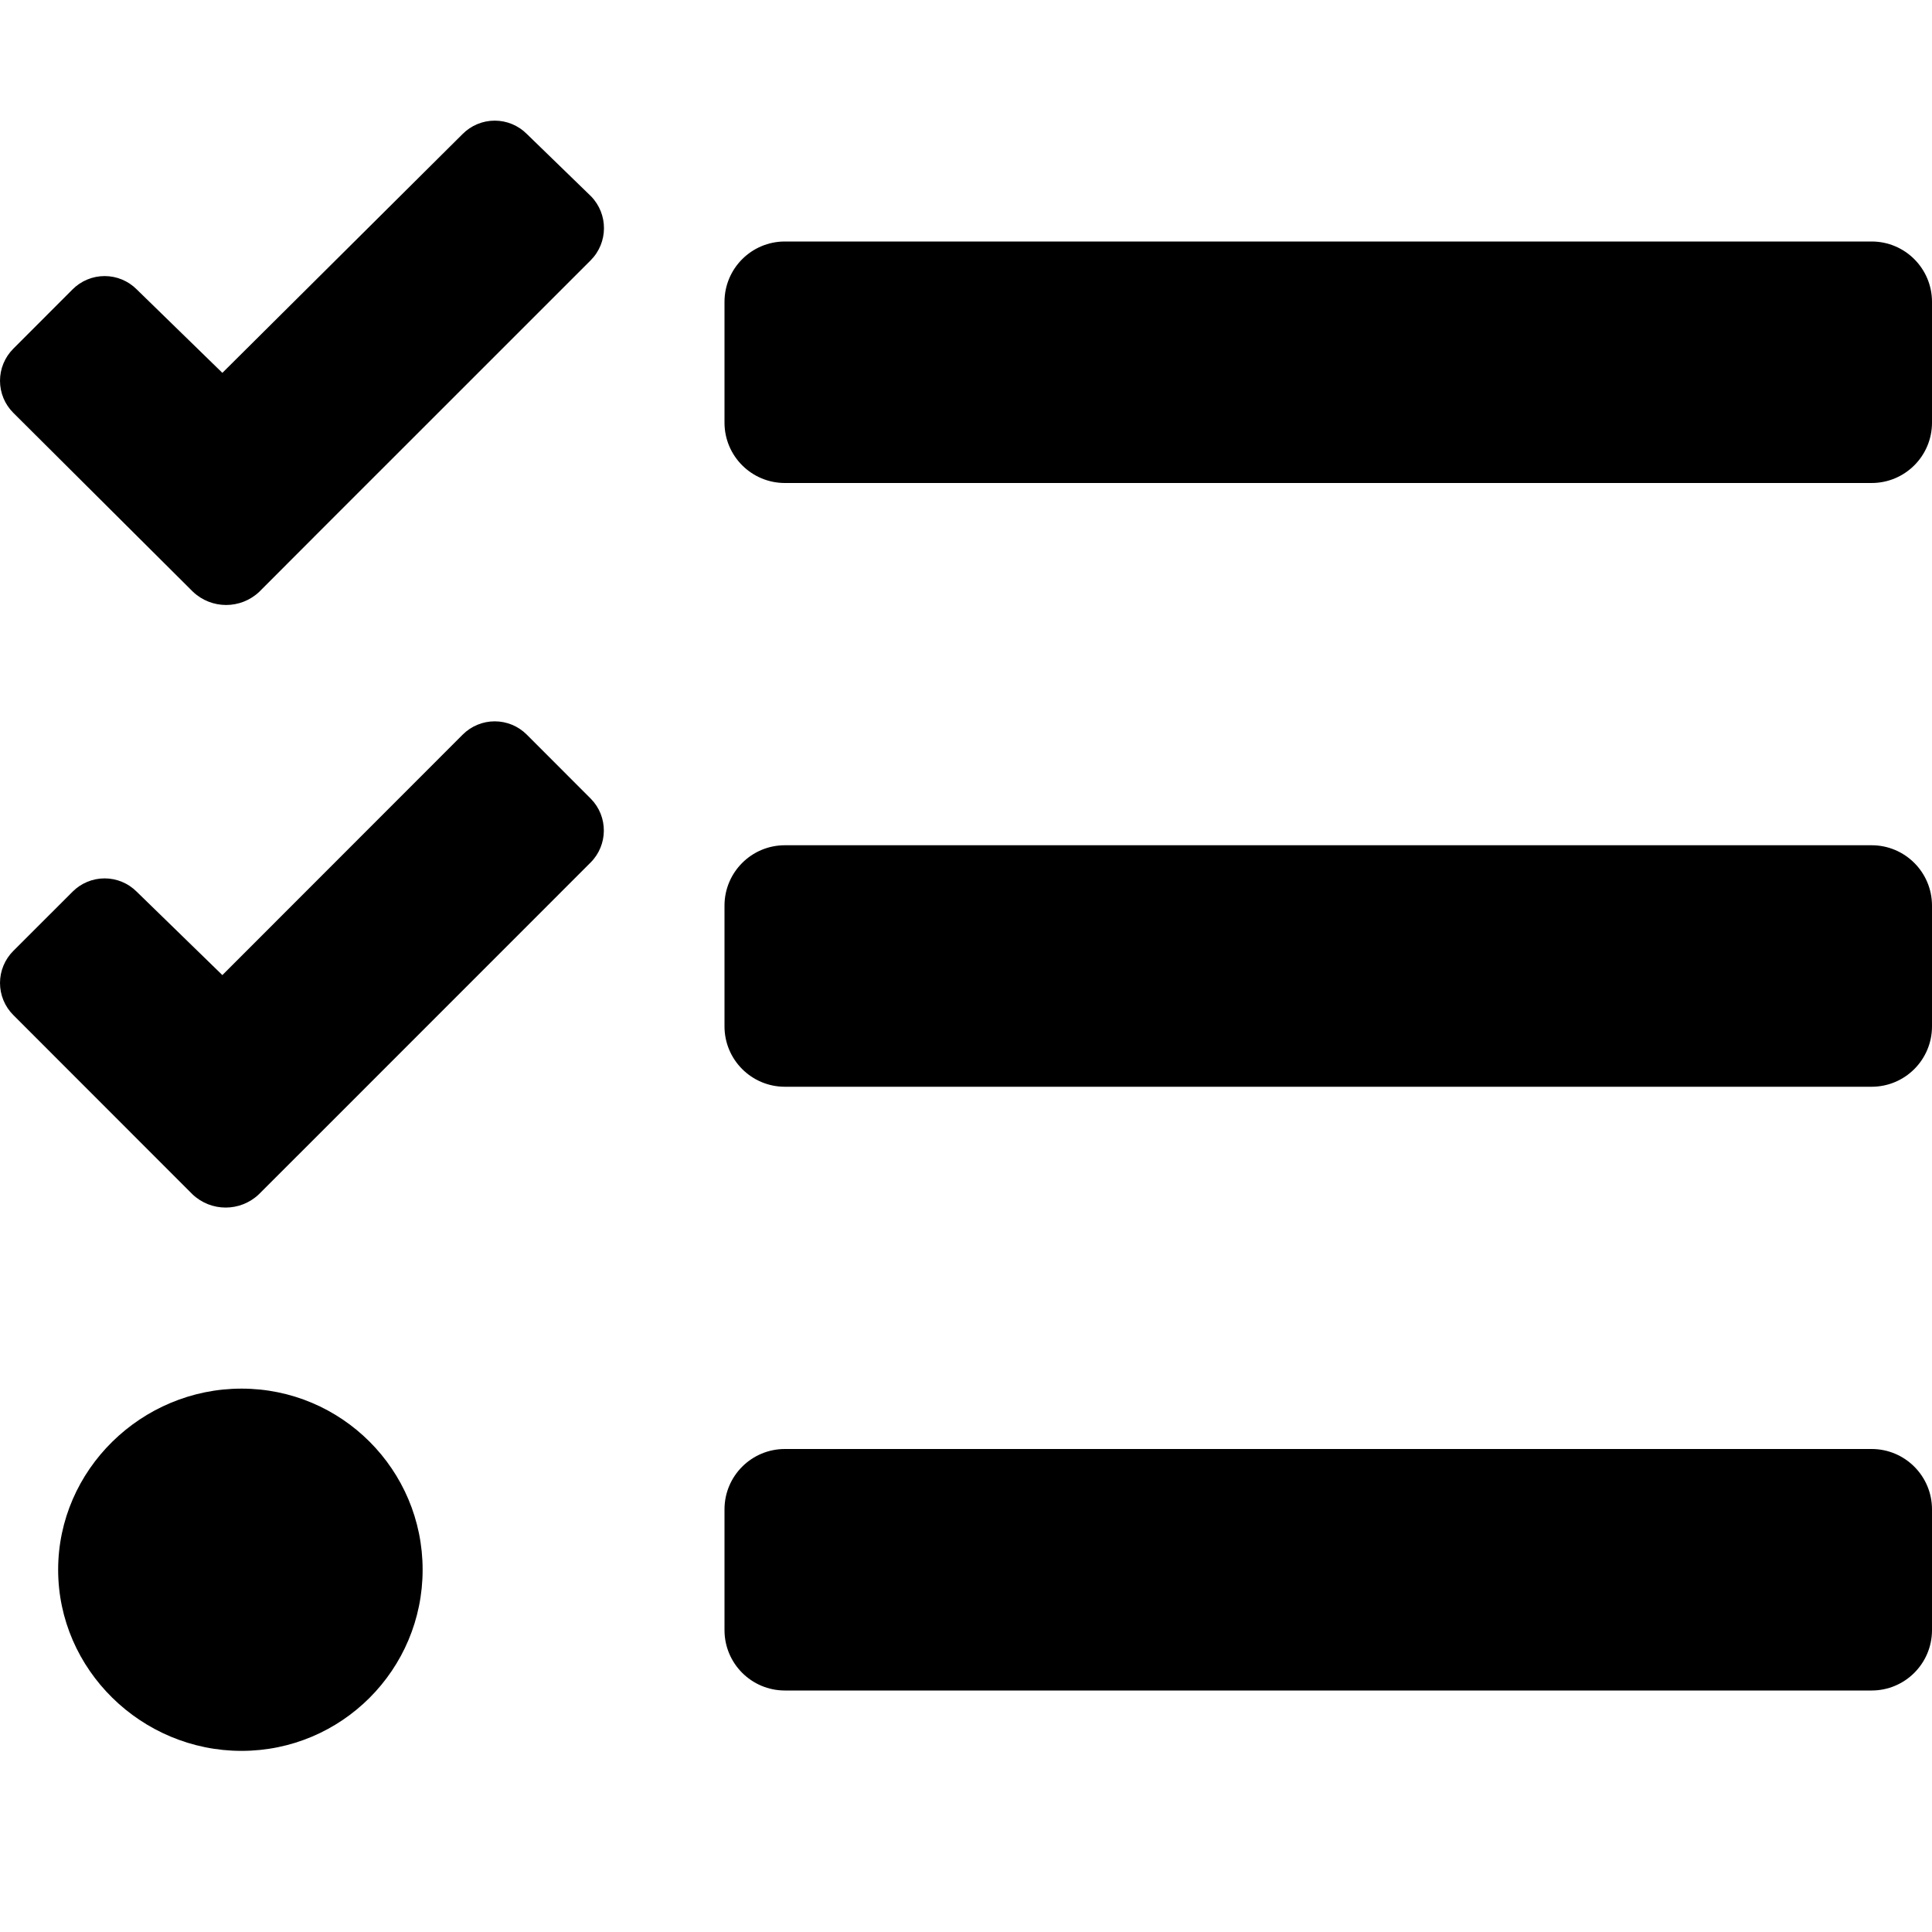
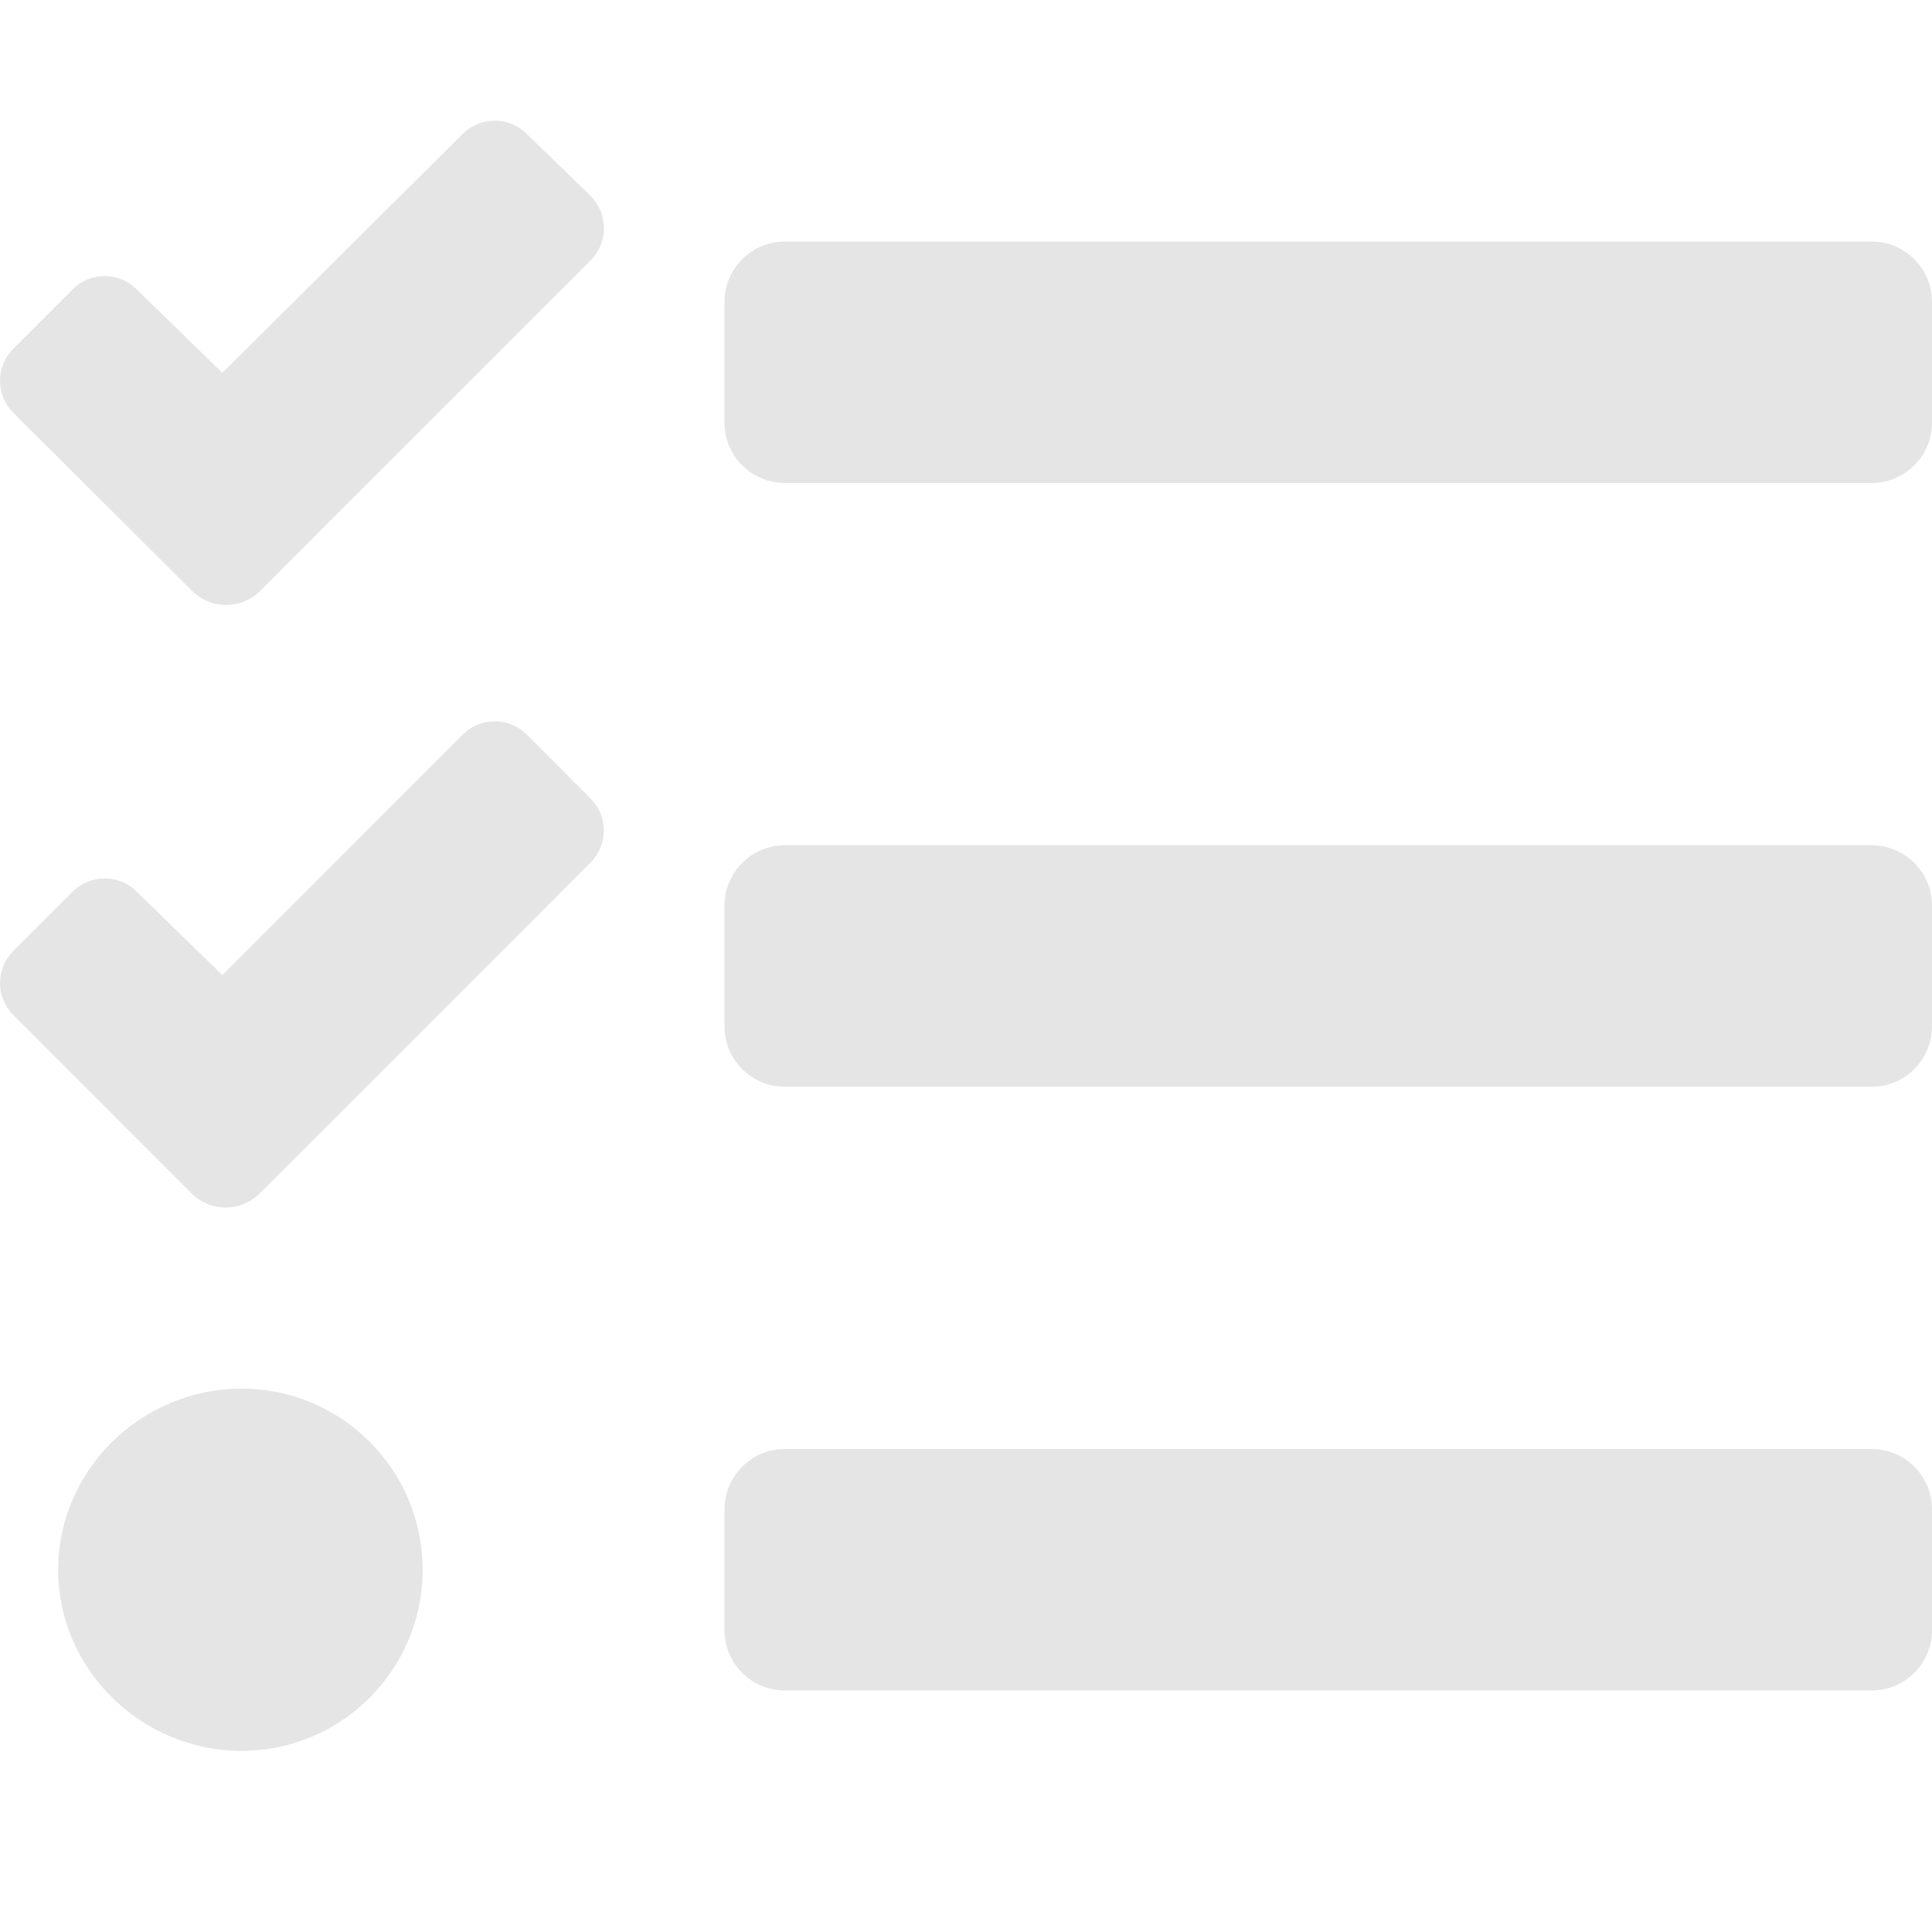
<svg xmlns="http://www.w3.org/2000/svg" aria-hidden="true" focusable="false" data-prefix="fas" data-icon="tasks" class="svg-inline--fa fa-tasks fa-w-16" role="img" viewBox="0 0 512 512">
-   <path fill="currentColor" d="M139.61 35.5a12 12 0 0 0-17 0L58.93 98.81l-22.7-22.12a12 12 0 0 0-17 0L3.53 92.41a12 12 0 0 0 0 17l47.59 47.4a12.78 12.78 0 0 0 17.61 0l15.59-15.62L156.52 69a12.09 12.09 0 0 0 .09-17zm0 159.19a12 12 0 0 0-17 0l-63.68 63.72-22.7-22.1a12 12 0 0 0-17 0L3.53 252a12 12 0 0 0 0 17L51 316.5a12.77 12.77 0 0 0 17.6 0l15.7-15.69 72.2-72.22a12 12 0 0 0 .09-16.9zM64 368c-26.49 0-48.59 21.5-48.59 48S37.53 464 64 464a48 48 0 0 0 0-96zm432 16H208a16 16 0 0 0-16 16v32a16 16 0 0 0 16 16h288a16 16 0 0 0 16-16v-32a16 16 0 0 0-16-16zm0-320H208a16 16 0 0 0-16 16v32a16 16 0 0 0 16 16h288a16 16 0 0 0 16-16V80a16 16 0 0 0-16-16zm0 160H208a16 16 0 0 0-16 16v32a16 16 0 0 0 16 16h288a16 16 0 0 0 16-16v-32a16 16 0 0 0-16-16z" />
+   <path fill="#E5E5E5" d="M139.61 35.5a12 12 0 0 0-17 0L58.93 98.81l-22.7-22.12a12 12 0 0 0-17 0L3.53 92.41a12 12 0 0 0 0 17l47.59 47.4a12.78 12.78 0 0 0 17.61 0l15.59-15.62L156.52 69a12.09 12.09 0 0 0 .09-17zm0 159.19a12 12 0 0 0-17 0l-63.68 63.72-22.7-22.1a12 12 0 0 0-17 0L3.53 252a12 12 0 0 0 0 17L51 316.5a12.77 12.77 0 0 0 17.6 0l15.7-15.69 72.2-72.22a12 12 0 0 0 .09-16.9zM64 368c-26.49 0-48.59 21.5-48.59 48S37.53 464 64 464a48 48 0 0 0 0-96zm432 16H208a16 16 0 0 0-16 16v32a16 16 0 0 0 16 16h288a16 16 0 0 0 16-16v-32a16 16 0 0 0-16-16zm0-320H208a16 16 0 0 0-16 16v32a16 16 0 0 0 16 16h288a16 16 0 0 0 16-16V80a16 16 0 0 0-16-16zm0 160H208a16 16 0 0 0-16 16v32a16 16 0 0 0 16 16h288a16 16 0 0 0 16-16v-32a16 16 0 0 0-16-16z" />
</svg>
